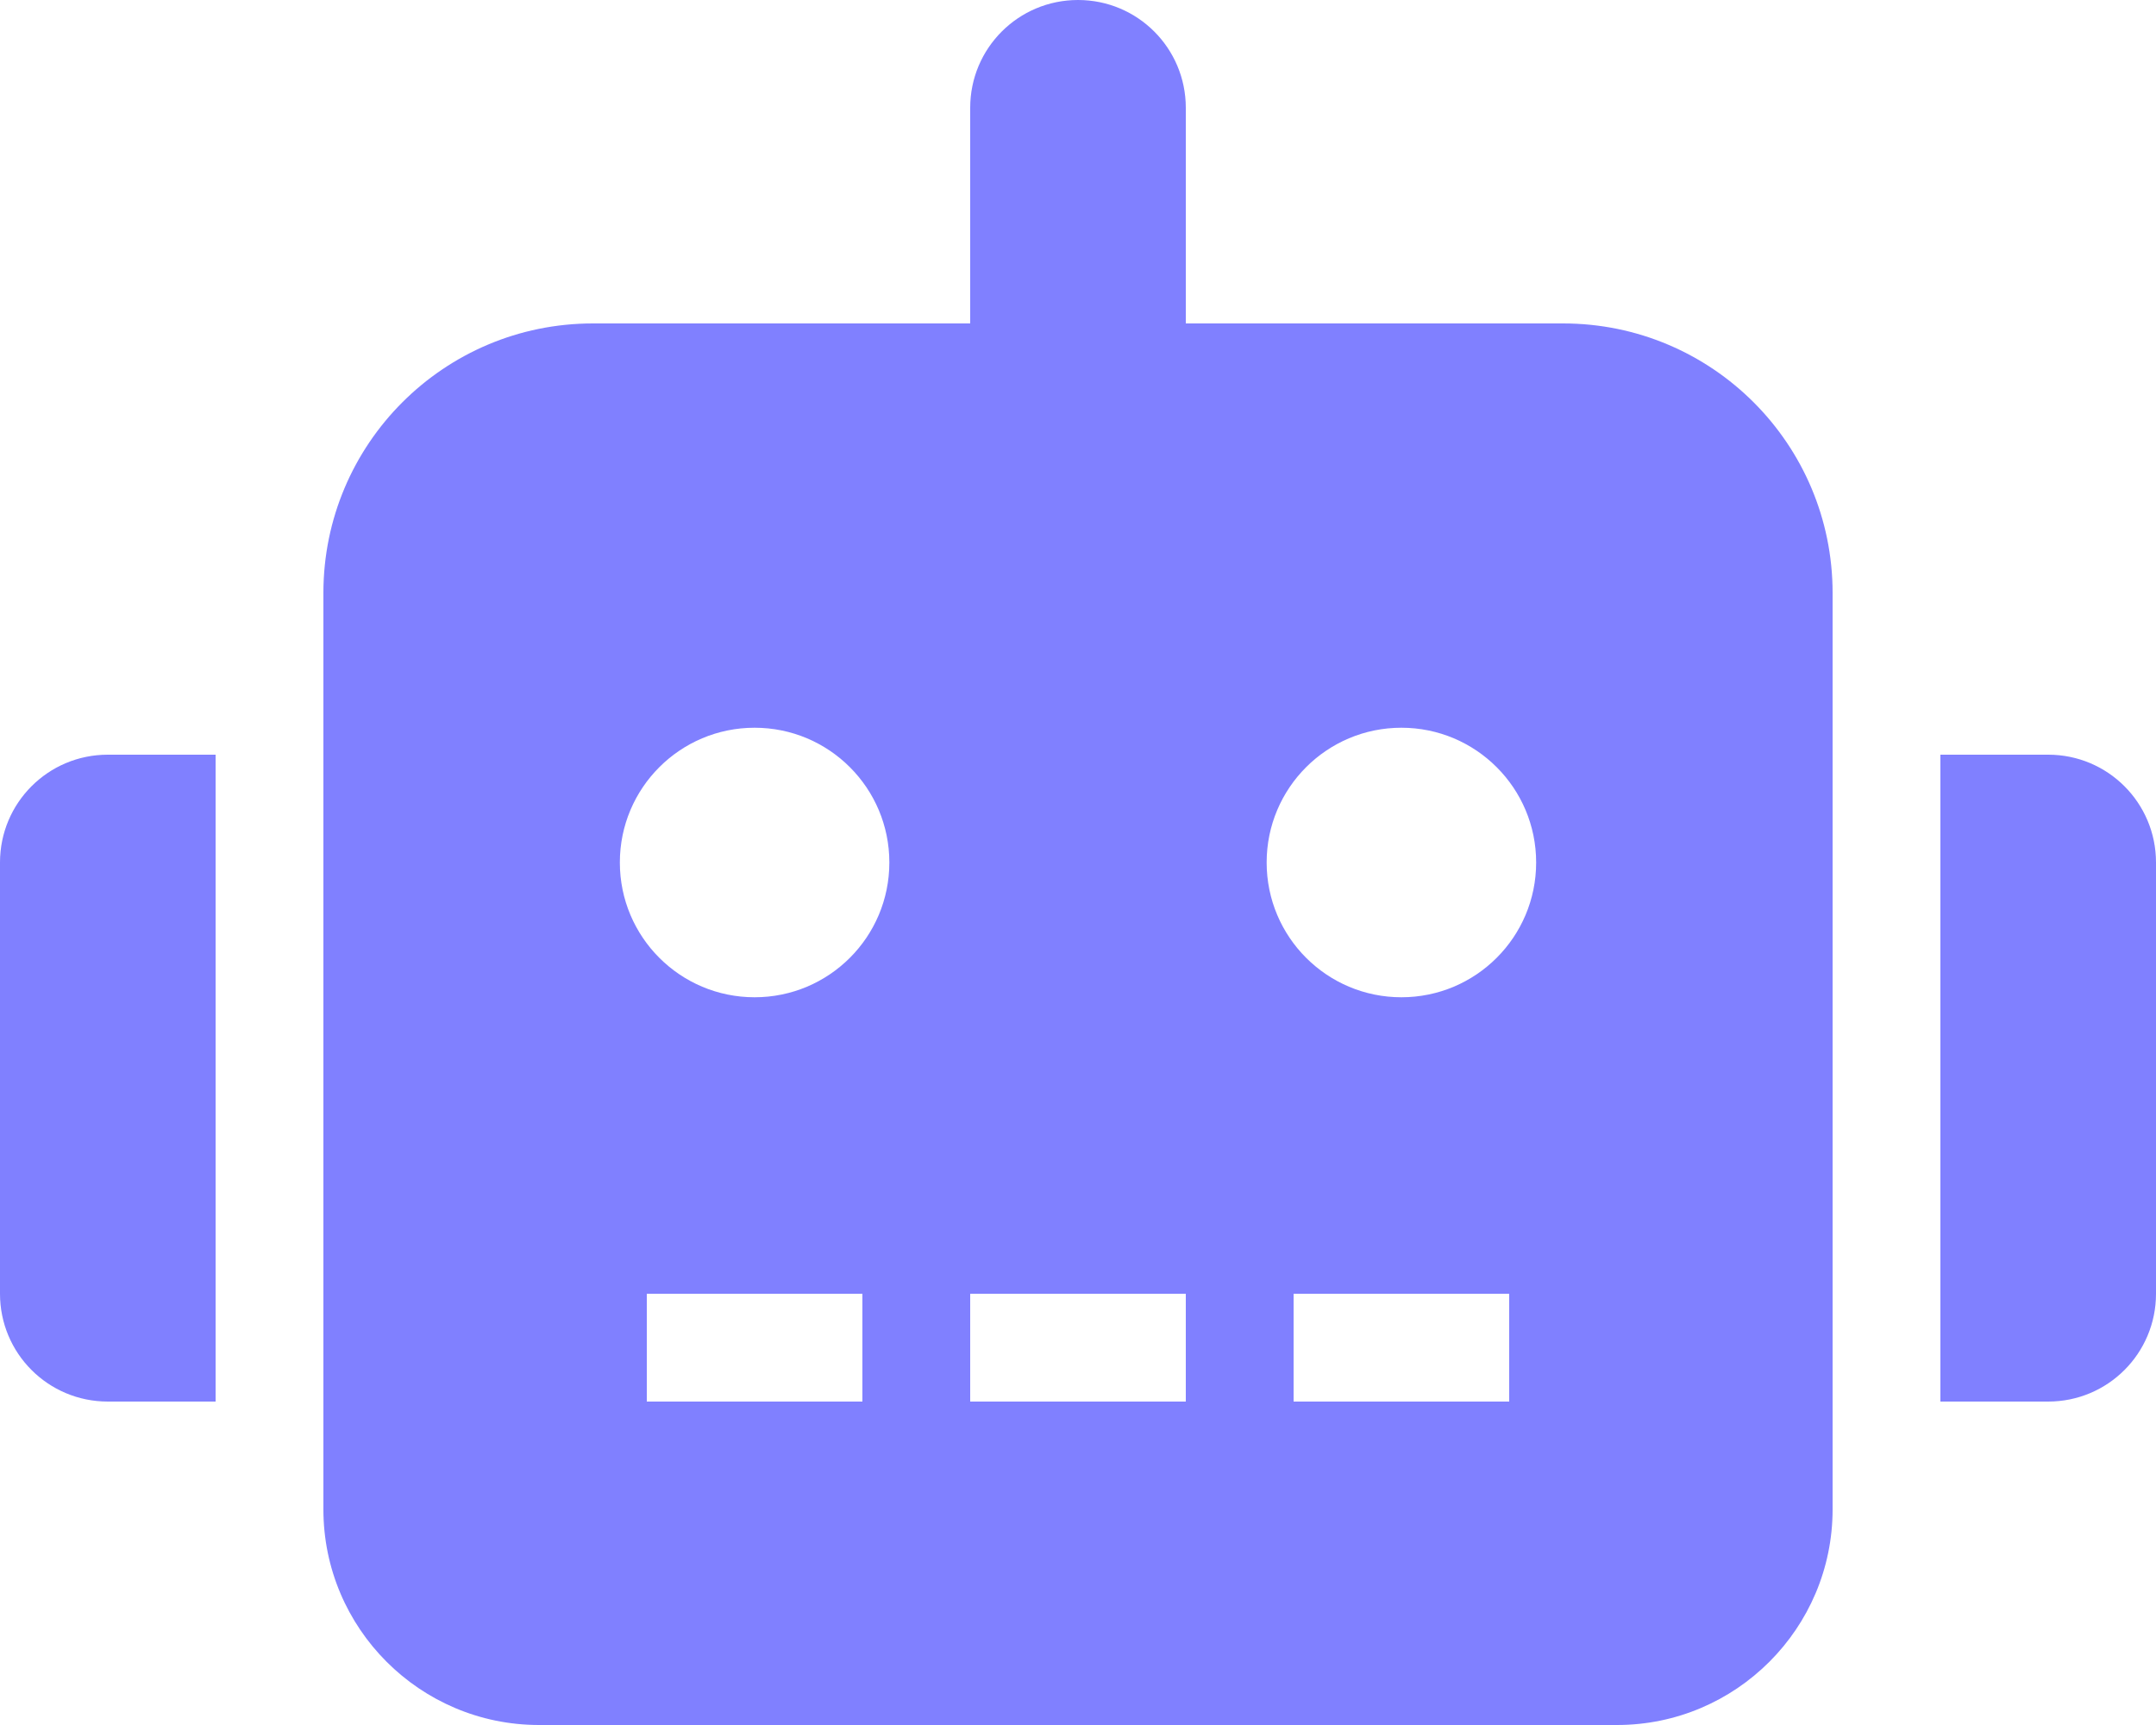
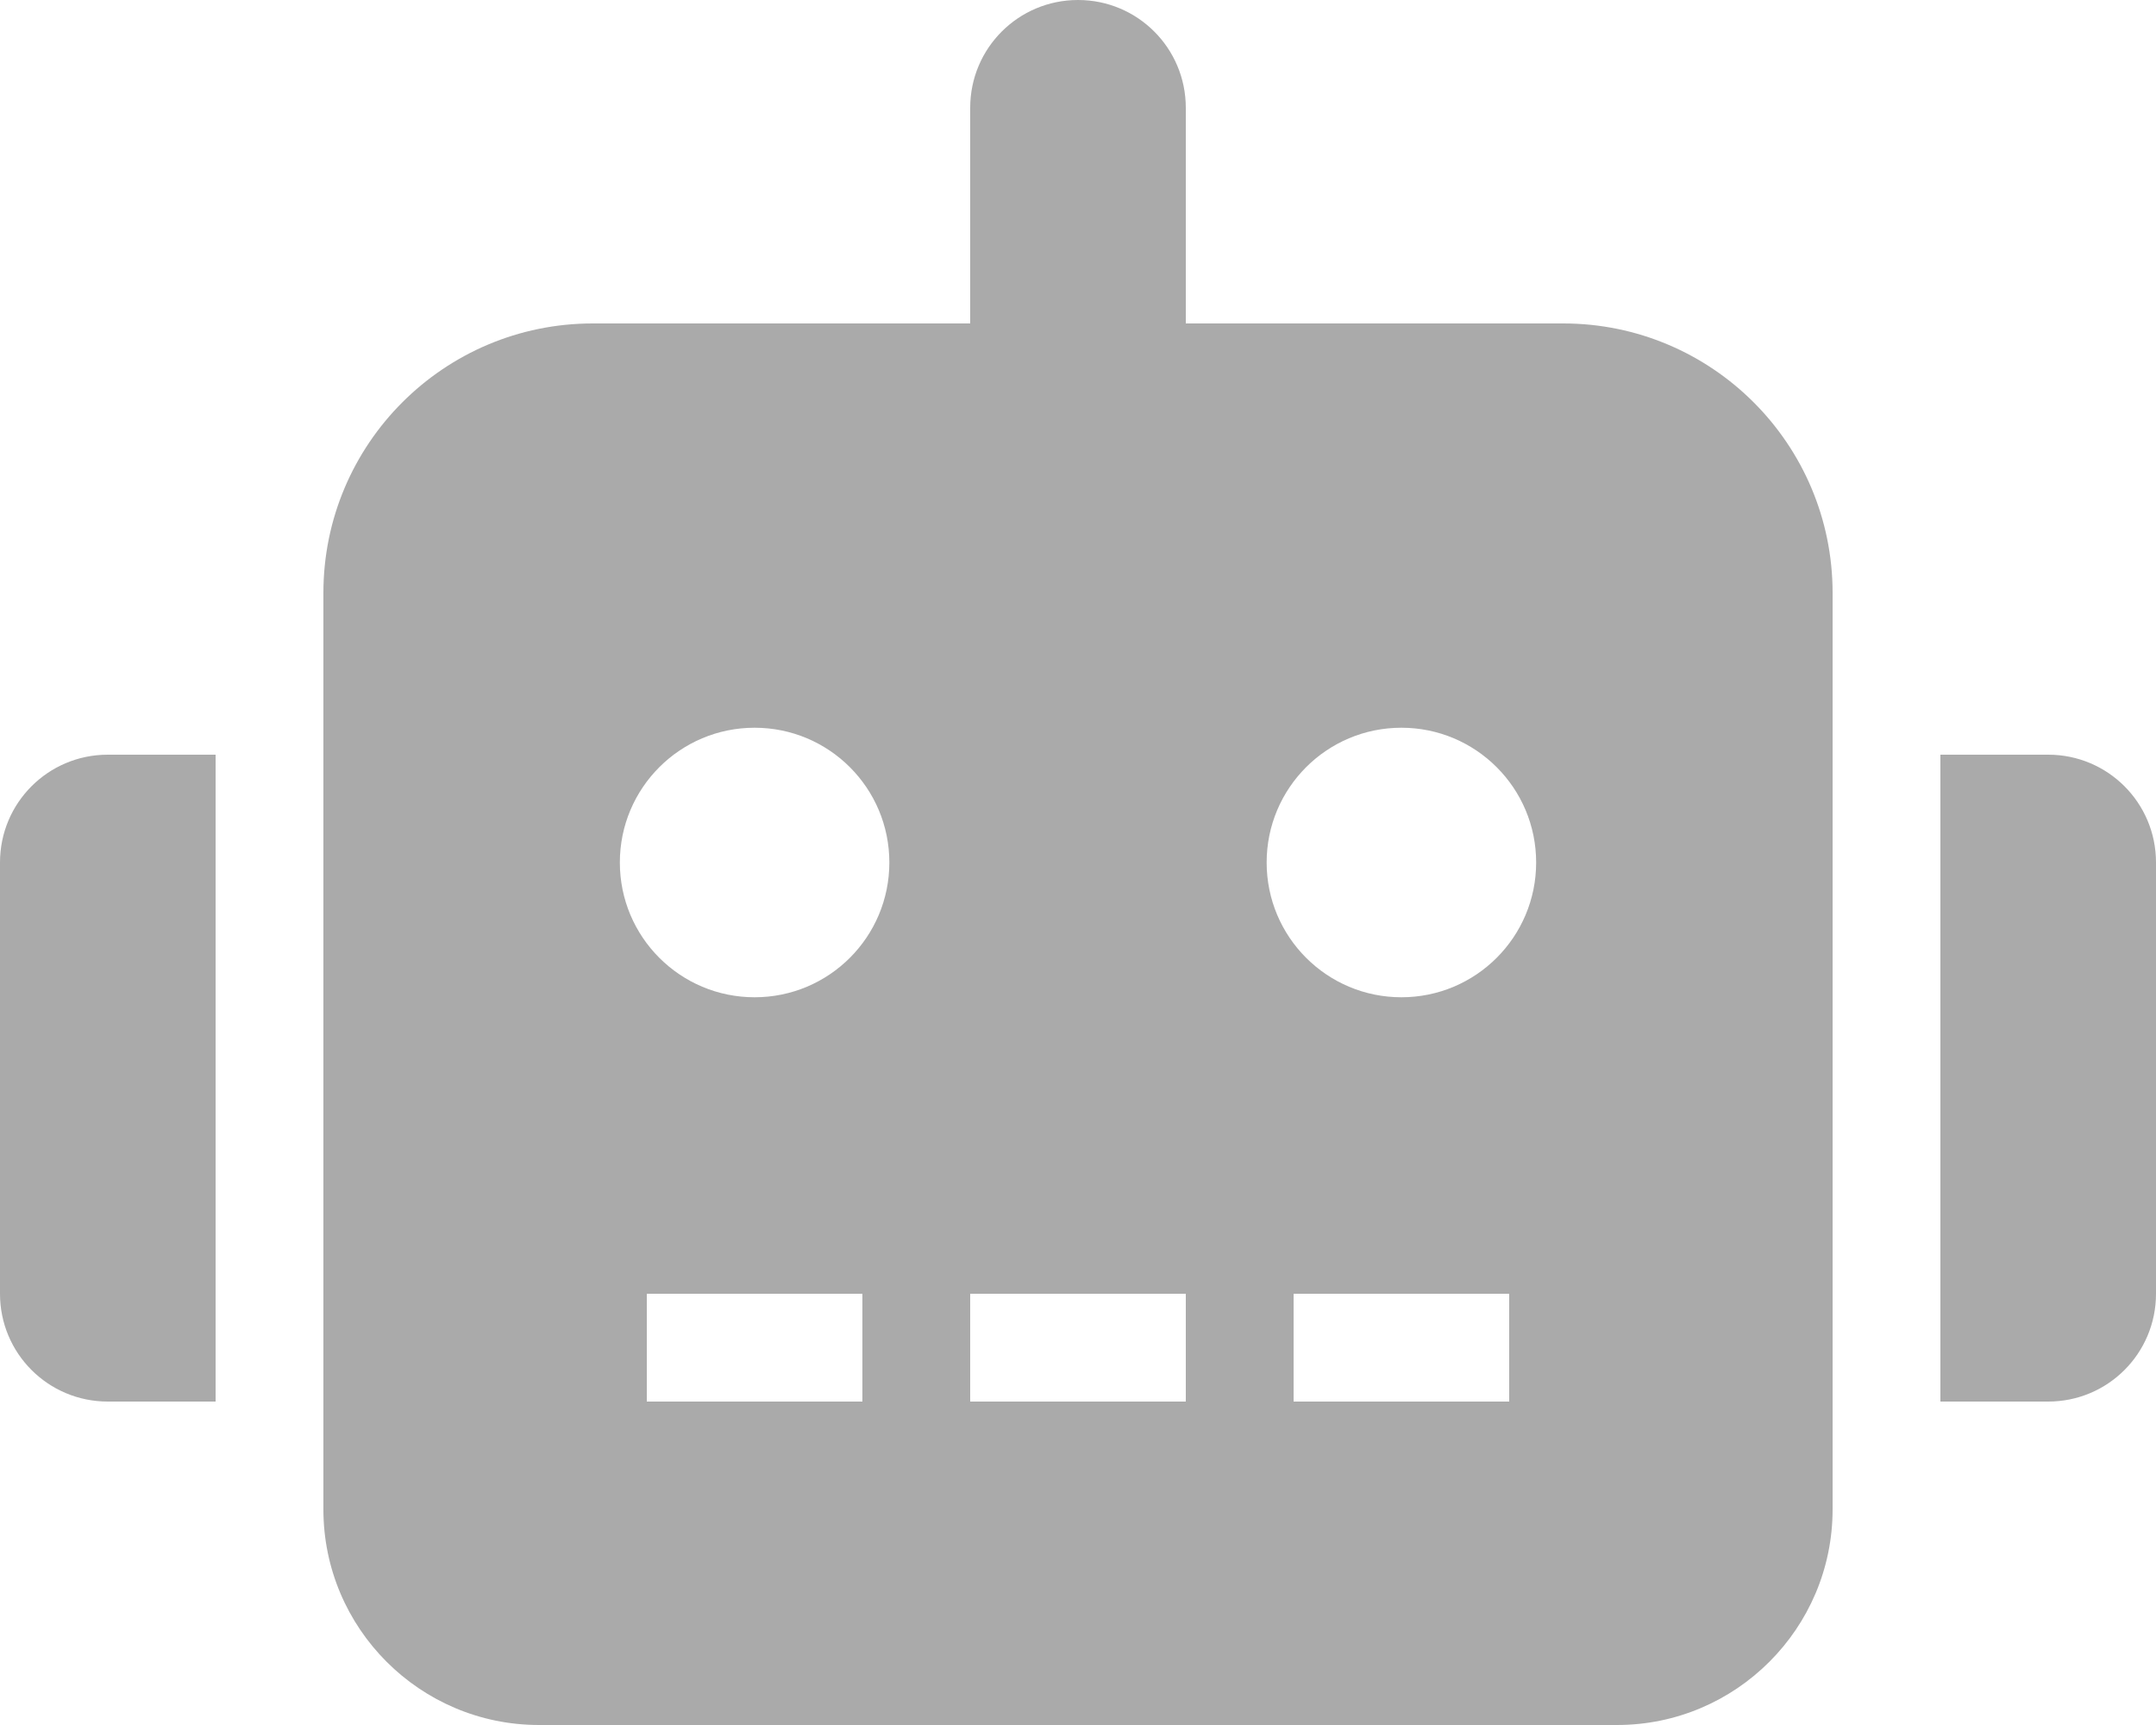
- <svg xmlns="http://www.w3.org/2000/svg" aria-hidden="true" data-prefix="fas" data-icon="robot" class="svg-inline--fa fa-robot fa-w-20" role="img" viewBox="0 0 640 512" version="1.1" id="svg5190">
-   <defs id="defs5194" />
-   <path fill="currentColor" d="M0 256v128c0 17.7 14.3 32 32 32h32V224H32c-17.7 0-32 14.3-32 32zM464 96H352V32c0-17.7-14.3-32-32-32s-32 14.3-32 32v64H176c-44.2 0-80 35.8-80 80v272c0 35.3 28.7 64 64 64h320c35.3 0 64-28.7 64-64V176c0-44.2-35.8-80-80-80zM256 416h-64v-32h64v32zm-32-120c-22.1 0-40-17.9-40-40s17.9-40 40-40 40 17.9 40 40-17.9 40-40 40zm128 120h-64v-32h64v32zm96 0h-64v-32h64v32zm-32-120c-22.1 0-40-17.9-40-40s17.9-40 40-40 40 17.9 40 40-17.9 40-40 40zm192-72h-32v192h32c17.7 0 32-14.3 32-32V256c0-17.7-14.3-32-32-32z" id="path5188" style="fill:#8080ff;fill-opacity:1" />
+ <svg xmlns="http://www.w3.org/2000/svg" aria-hidden="true" data-prefix="fas" data-icon="robot" class="svg-inline--fa fa-robot fa-w-20" role="img" viewBox="0 0 640 512">
+   <path fill="#aaaaaa" d="M0 256v128c0 17.7 14.3 32 32 32h32V224H32c-17.7 0-32 14.3-32 32zM464 96H352V32c0-17.7-14.3-32-32-32s-32 14.3-32 32v64H176c-44.2 0-80 35.8-80 80v272c0 35.3 28.7 64 64 64h320c35.3 0 64-28.7 64-64V176c0-44.2-35.8-80-80-80zM256 416h-64v-32h64v32zm-32-120c-22.1 0-40-17.9-40-40s17.9-40 40-40 40 17.9 40 40-17.9 40-40 40zm128 120h-64v-32h64v32zm96 0h-64v-32h64v32zm-32-120c-22.1 0-40-17.9-40-40s17.9-40 40-40 40 17.9 40 40-17.9 40-40 40zm192-72h-32v192h32c17.7 0 32-14.3 32-32V256c0-17.7-14.3-32-32-32z" />
</svg>
